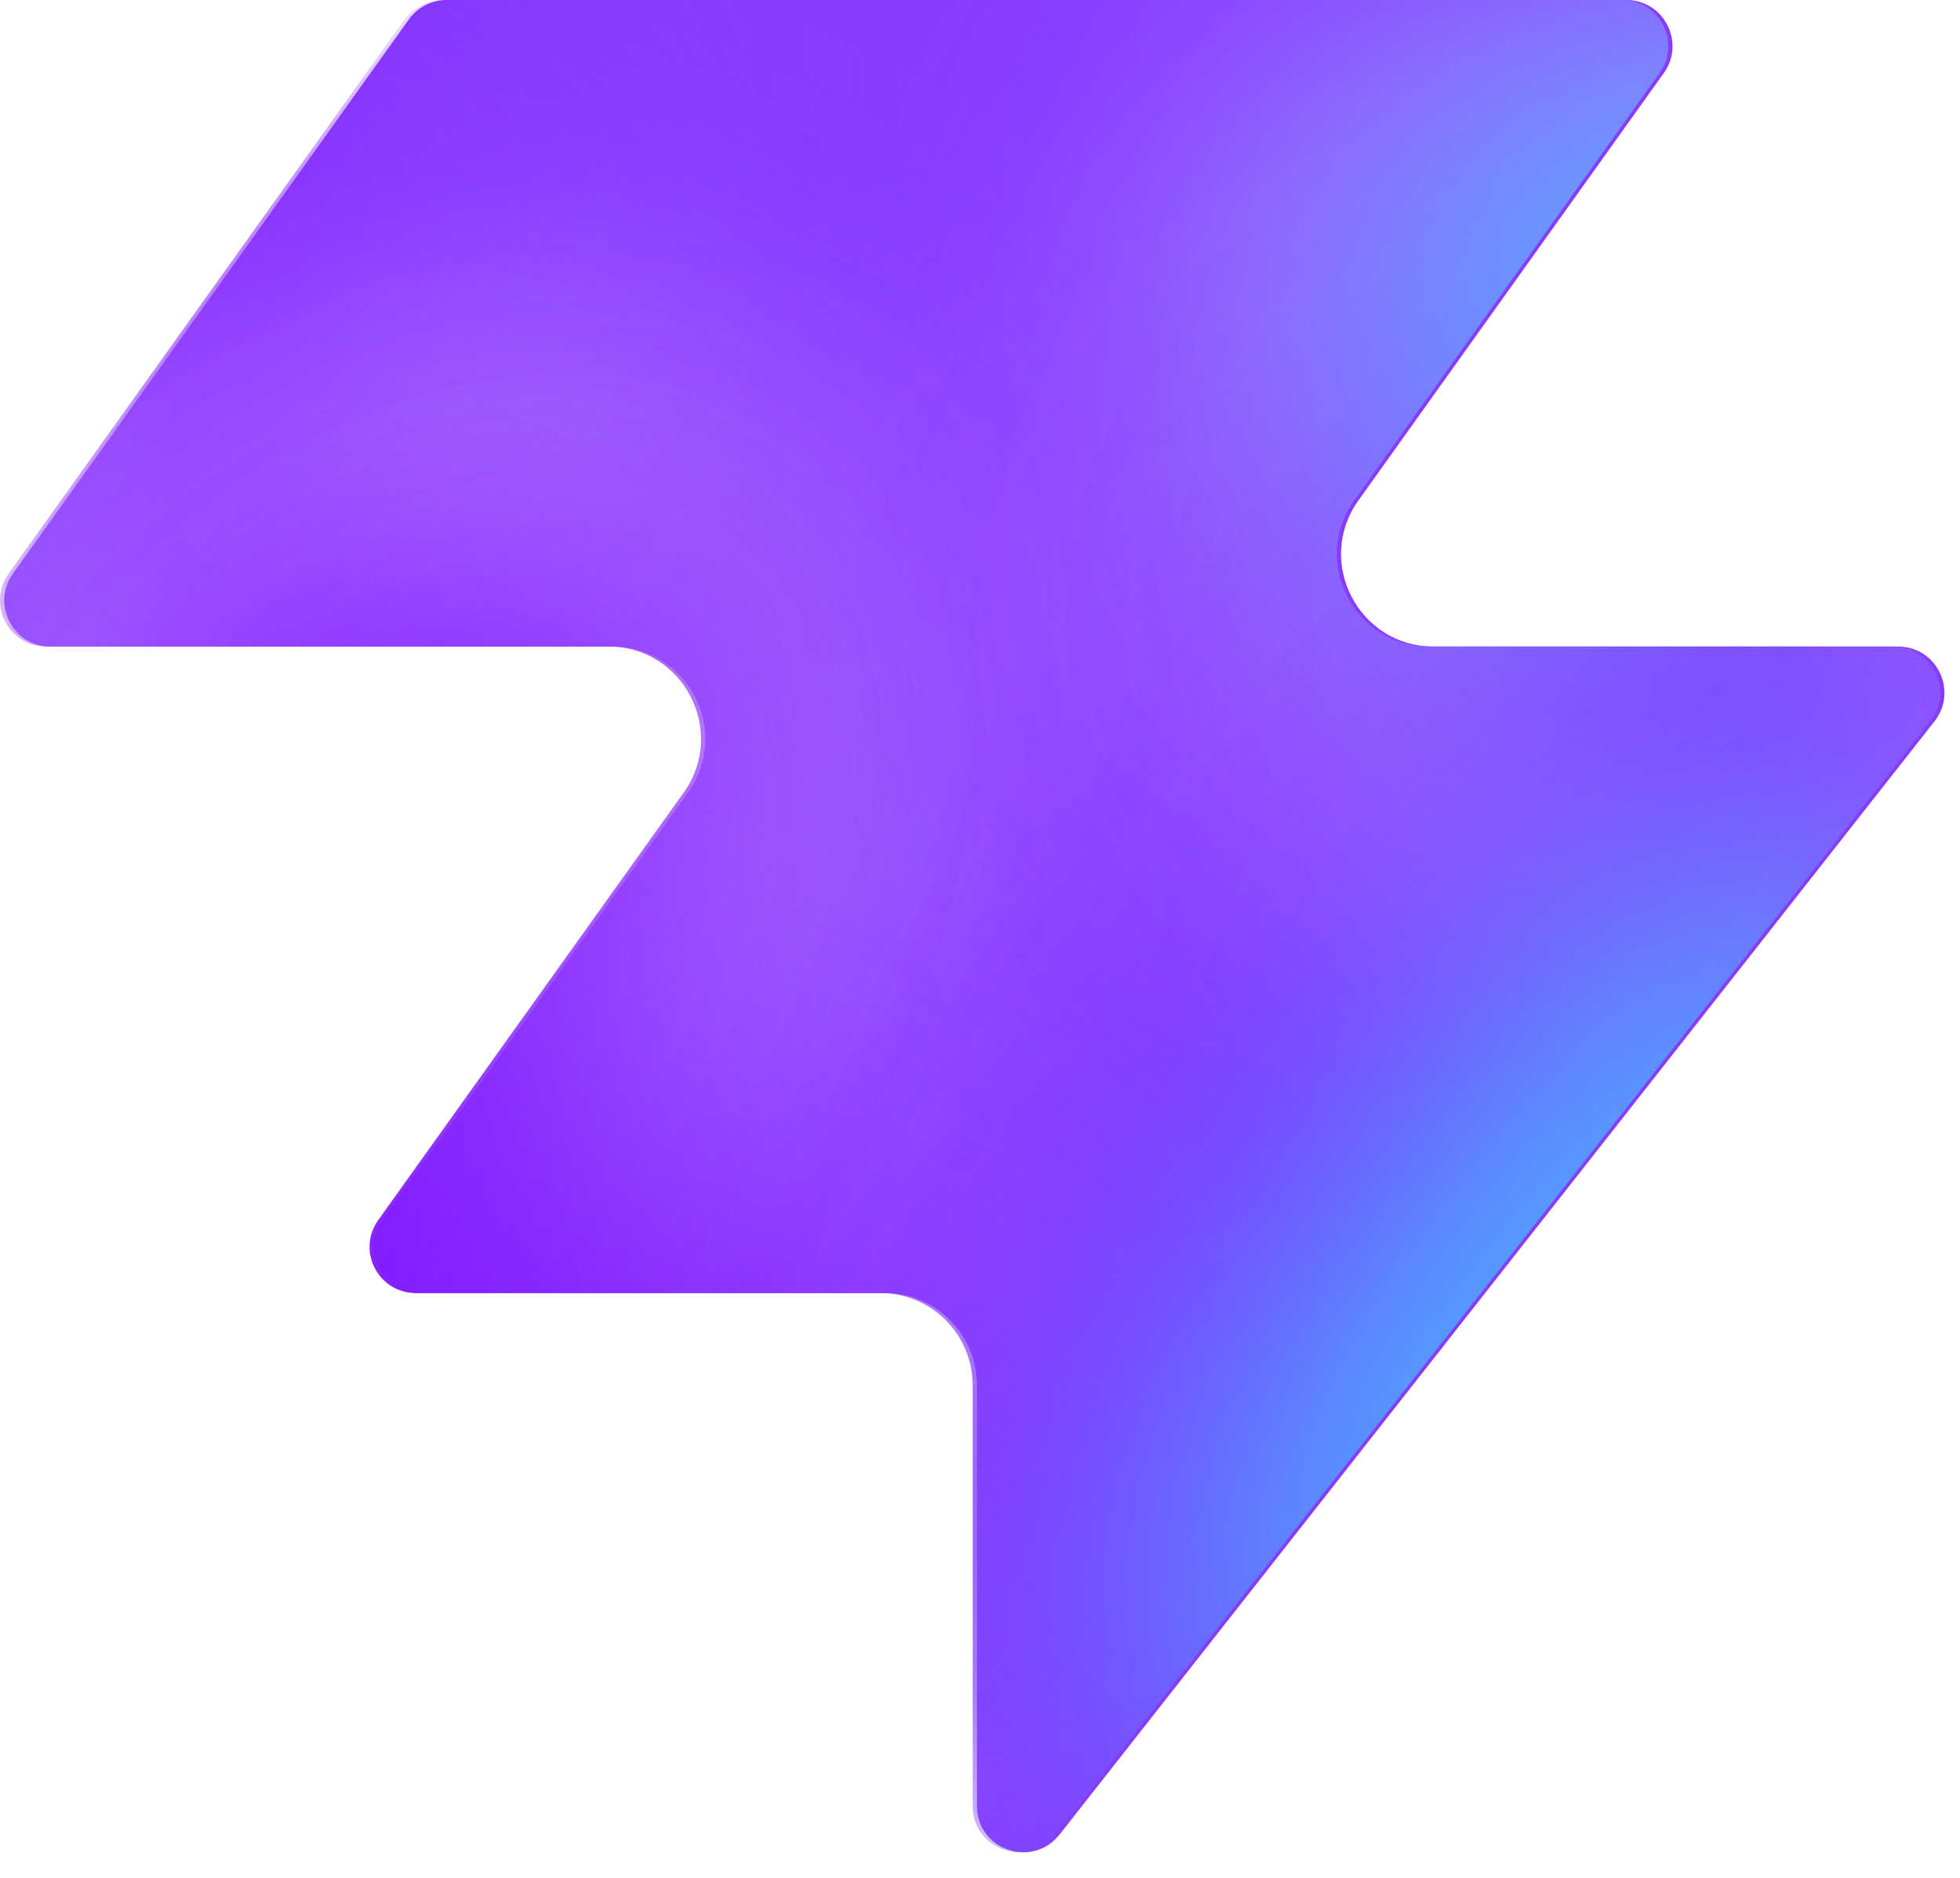
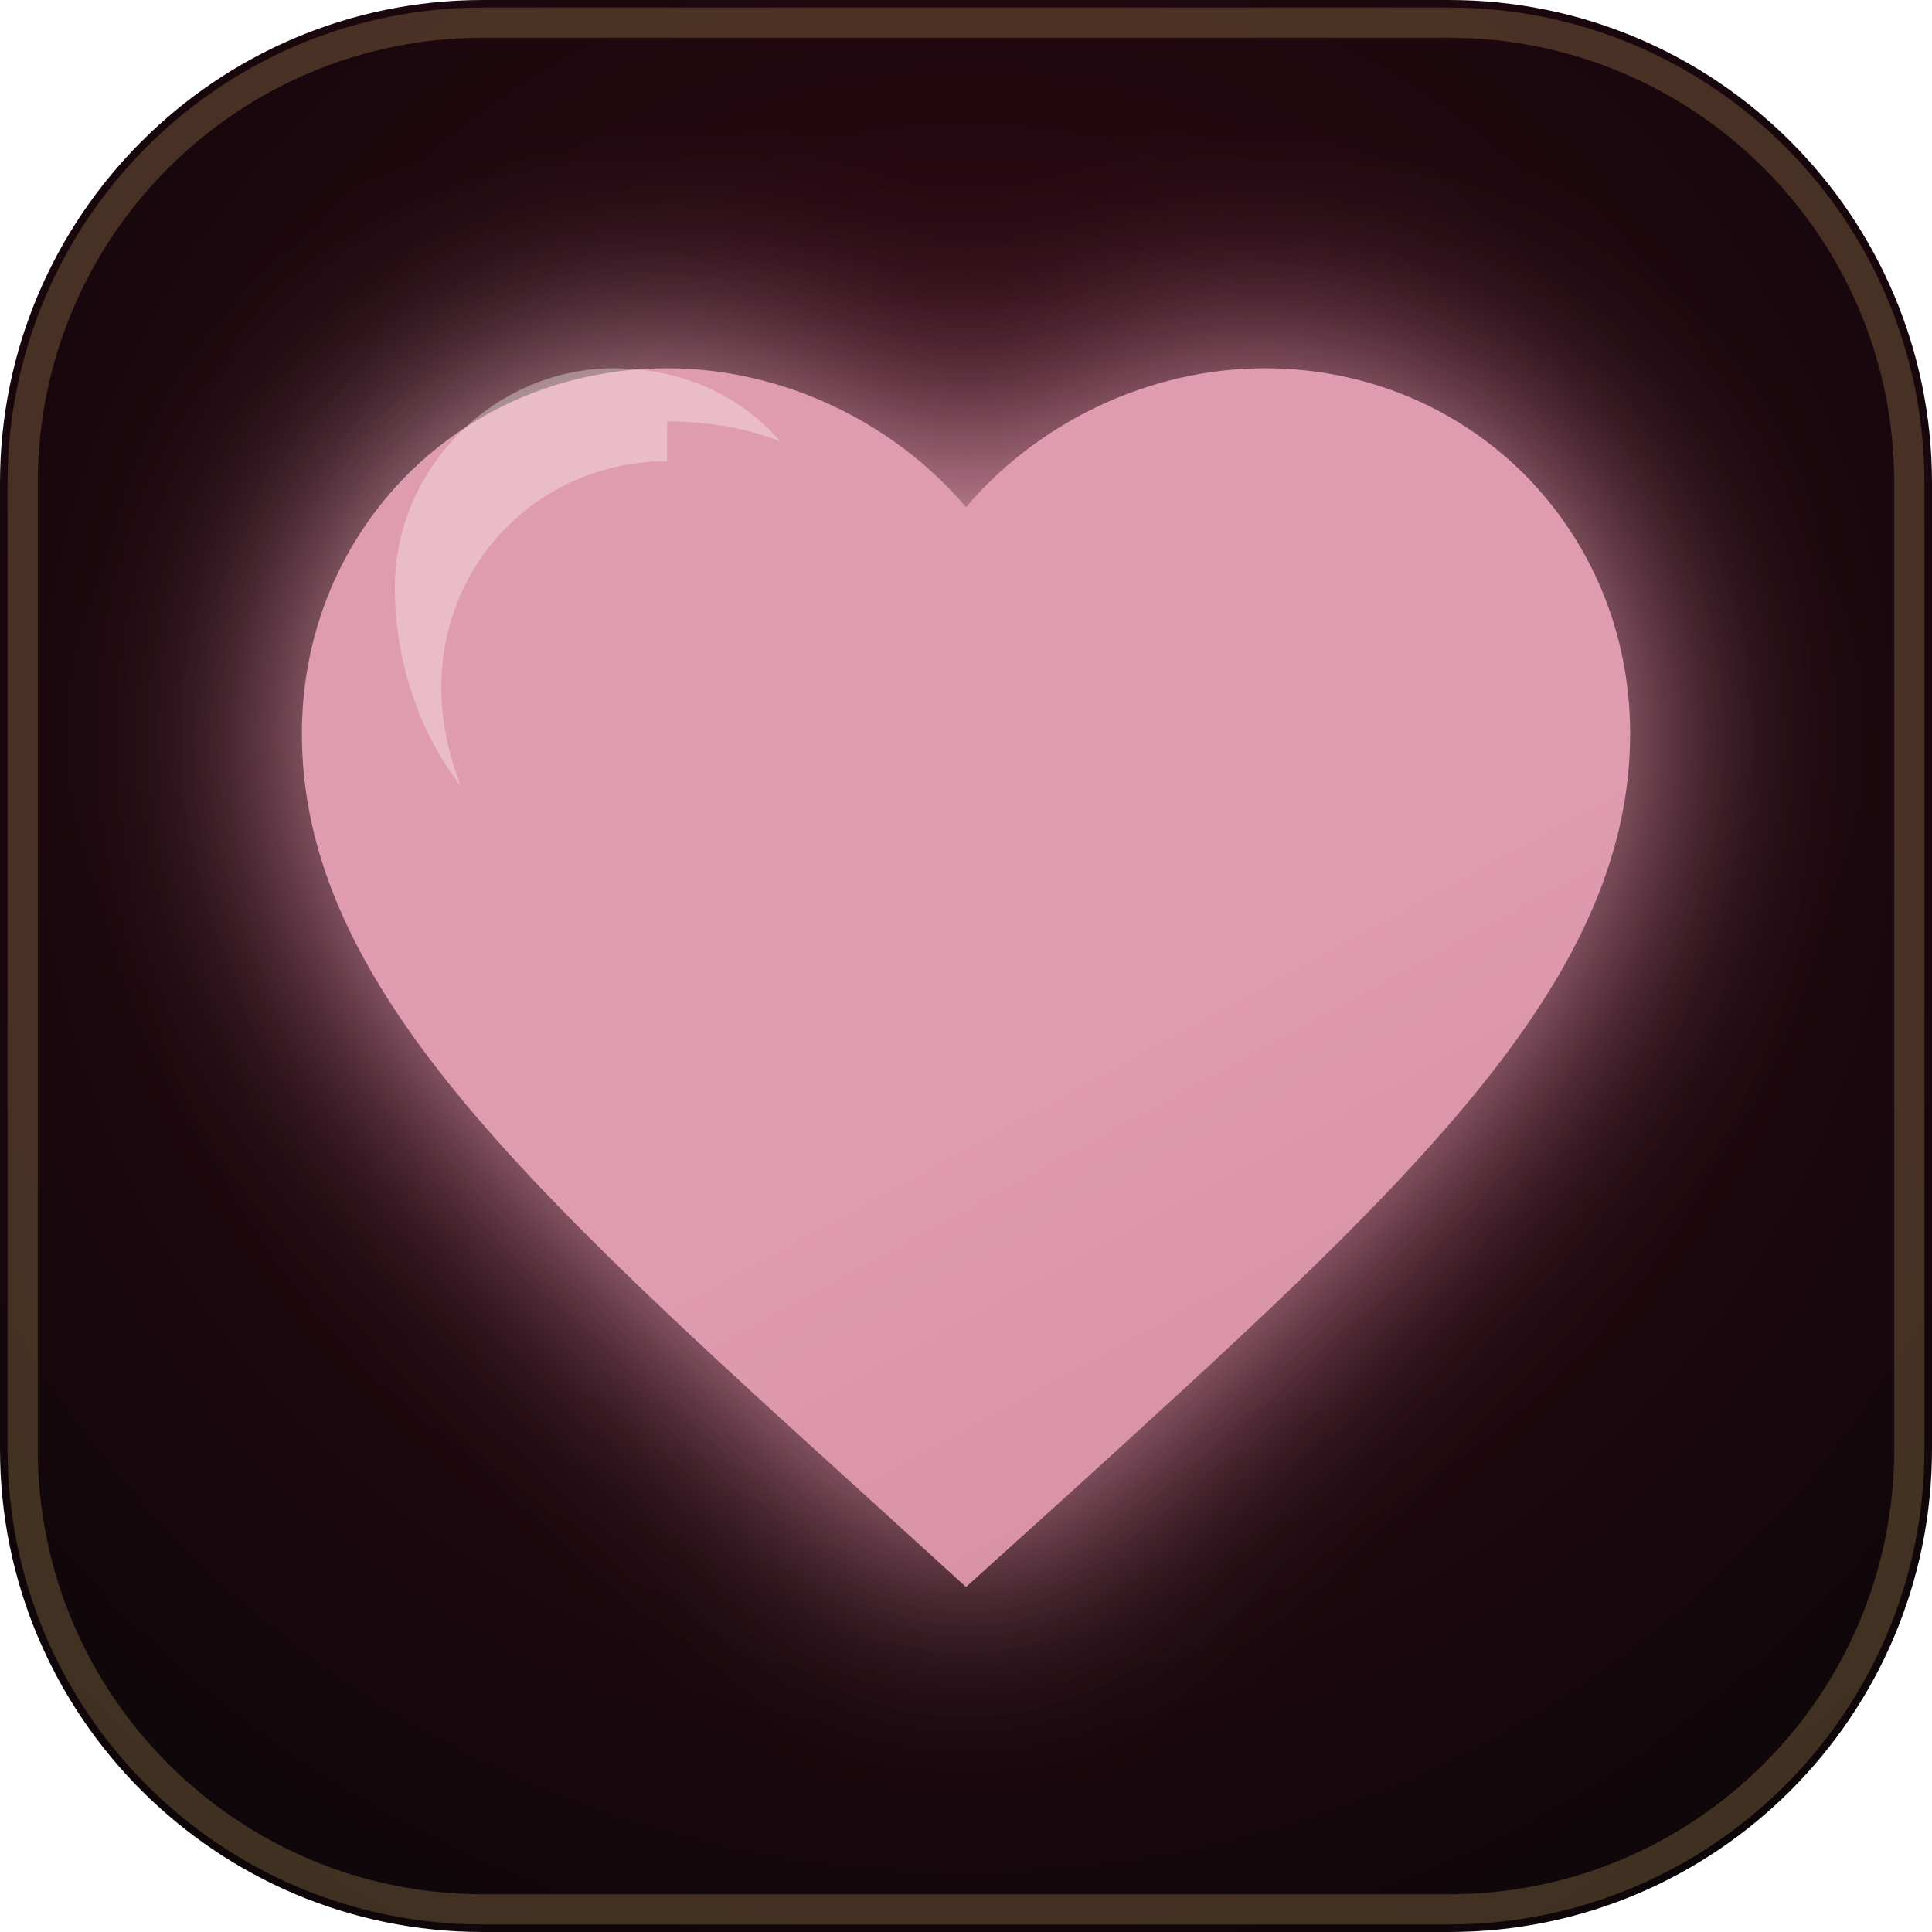
- <svg xmlns="http://www.w3.org/2000/svg" width="48" height="46" fill="none" viewBox="0 0 48 46">
-   <path fill="#863bff" d="M25.946 44.938c-.664.845-2.021.375-2.021-.698V33.937a2.26 2.26 0 0 0-2.262-2.262H10.287c-.92 0-1.456-1.04-.92-1.788l7.48-10.471c1.07-1.497 0-3.578-1.842-3.578H1.237c-.92 0-1.456-1.04-.92-1.788L10.013.474c.214-.297.556-.474.92-.474h28.894c.92 0 1.456 1.04.92 1.788l-7.48 10.471c-1.07 1.498 0 3.579 1.842 3.579h11.377c.943 0 1.473 1.088.89 1.83L25.947 44.94z" style="fill:#863bff;fill:color(display-p3 .525 .23 1);fill-opacity:1" />
-   <mask id="a" width="48" height="46" x="0" y="0" maskUnits="userSpaceOnUse" style="mask-type:alpha">
-     <path fill="#000" d="M25.842 44.938c-.664.844-2.021.375-2.021-.698V33.937a2.26 2.26 0 0 0-2.262-2.262H10.183c-.92 0-1.456-1.04-.92-1.788l7.48-10.471c1.07-1.498 0-3.579-1.842-3.579H1.133c-.92 0-1.456-1.04-.92-1.787L9.91.473c.214-.297.556-.474.92-.474h28.894c.92 0 1.456 1.04.92 1.788l-7.48 10.471c-1.07 1.498 0 3.578 1.842 3.578h11.377c.943 0 1.473 1.088.89 1.832L25.843 44.94z" style="fill:#000;fill-opacity:1" />
-   </mask>
-   <g mask="url(#a)">
-     <g filter="url(#b)">
-       <ellipse cx="5.508" cy="14.704" fill="#ede6ff" rx="5.508" ry="14.704" style="fill:#ede6ff;fill:color(display-p3 .927 .903 1);fill-opacity:1" transform="matrix(.00324 1 1 -.00324 -4.47 31.516)" />
-     </g>
-     <g filter="url(#c)">
-       <ellipse cx="10.399" cy="29.851" fill="#ede6ff" rx="10.399" ry="29.851" style="fill:#ede6ff;fill:color(display-p3 .927 .903 1);fill-opacity:1" transform="matrix(.00324 1 1 -.00324 -39.328 7.883)" />
-     </g>
-     <g filter="url(#d)">
-       <ellipse cx="5.508" cy="30.487" fill="#7e14ff" rx="5.508" ry="30.487" style="fill:#7e14ff;fill:color(display-p3 .492 .077 1);fill-opacity:1" transform="rotate(89.814 -25.913 -14.639)scale(1 -1)" />
-     </g>
-     <g filter="url(#e)">
-       <ellipse cx="5.508" cy="30.599" fill="#7e14ff" rx="5.508" ry="30.599" style="fill:#7e14ff;fill:color(display-p3 .492 .077 1);fill-opacity:1" transform="rotate(89.814 -32.644 -3.334)scale(1 -1)" />
-     </g>
-     <g filter="url(#f)">
-       <ellipse cx="5.508" cy="30.599" fill="#7e14ff" rx="5.508" ry="30.599" style="fill:#7e14ff;fill:color(display-p3 .492 .077 1);fill-opacity:1" transform="matrix(.00324 1 1 -.00324 -34.34 30.47)" />
-     </g>
-     <g filter="url(#g)">
-       <ellipse cx="14.072" cy="22.078" fill="#ede6ff" rx="14.072" ry="22.078" style="fill:#ede6ff;fill:color(display-p3 .927 .903 1);fill-opacity:1" transform="rotate(93.35 24.506 48.493)scale(-1 1)" />
-     </g>
-     <g filter="url(#h)">
-       <ellipse cx="3.47" cy="21.501" fill="#7e14ff" rx="3.47" ry="21.501" style="fill:#7e14ff;fill:color(display-p3 .492 .077 1);fill-opacity:1" transform="rotate(89.009 28.708 47.59)scale(-1 1)" />
-     </g>
-     <g filter="url(#i)">
-       <ellipse cx="3.47" cy="21.501" fill="#7e14ff" rx="3.47" ry="21.501" style="fill:#7e14ff;fill:color(display-p3 .492 .077 1);fill-opacity:1" transform="rotate(89.009 28.708 47.59)scale(-1 1)" />
-     </g>
-     <g filter="url(#j)">
-       <ellipse cx=".387" cy="8.972" fill="#7e14ff" rx="4.407" ry="29.108" style="fill:#7e14ff;fill:color(display-p3 .492 .077 1);fill-opacity:1" transform="rotate(39.51 .387 8.972)" />
-     </g>
-     <g filter="url(#k)">
-       <ellipse cx="47.523" cy="-6.092" fill="#7e14ff" rx="4.407" ry="29.108" style="fill:#7e14ff;fill:color(display-p3 .492 .077 1);fill-opacity:1" transform="rotate(37.892 47.523 -6.092)" />
-     </g>
-     <g filter="url(#l)">
-       <ellipse cx="41.412" cy="6.333" fill="#47bfff" rx="5.971" ry="9.665" style="fill:#47bfff;fill:color(display-p3 .28 .748 1);fill-opacity:1" transform="rotate(37.892 41.412 6.333)" />
-     </g>
-     <g filter="url(#m)">
-       <ellipse cx="-1.879" cy="38.332" fill="#7e14ff" rx="4.407" ry="29.108" style="fill:#7e14ff;fill:color(display-p3 .492 .077 1);fill-opacity:1" transform="rotate(37.892 -1.88 38.332)" />
-     </g>
-     <g filter="url(#n)">
-       <ellipse cx="-1.879" cy="38.332" fill="#7e14ff" rx="4.407" ry="29.108" style="fill:#7e14ff;fill:color(display-p3 .492 .077 1);fill-opacity:1" transform="rotate(37.892 -1.88 38.332)" />
-     </g>
-     <g filter="url(#o)">
-       <ellipse cx="35.651" cy="29.907" fill="#7e14ff" rx="4.407" ry="29.108" style="fill:#7e14ff;fill:color(display-p3 .492 .077 1);fill-opacity:1" transform="rotate(37.892 35.651 29.907)" />
-     </g>
-     <g filter="url(#p)">
-       <ellipse cx="38.418" cy="32.4" fill="#47bfff" rx="5.971" ry="15.297" style="fill:#47bfff;fill:color(display-p3 .28 .748 1);fill-opacity:1" transform="rotate(37.892 38.418 32.4)" />
-     </g>
-   </g>
+ <svg xmlns="http://www.w3.org/2000/svg" width="64" height="64" viewBox="0 0 64 64" fill="none">
  <defs>
-     <filter id="b" width="60.045" height="41.654" x="-19.77" y="16.149" color-interpolation-filters="sRGB" filterUnits="userSpaceOnUse">
-       <feFlood flood-opacity="0" result="BackgroundImageFix" />
-       <feBlend in="SourceGraphic" in2="BackgroundImageFix" result="shape" />
-       <feGaussianBlur result="effect1_foregroundBlur_2002_17158" stdDeviation="7.659" />
-     </filter>
-     <filter id="c" width="90.34" height="51.437" x="-54.613" y="-7.533" color-interpolation-filters="sRGB" filterUnits="userSpaceOnUse">
-       <feFlood flood-opacity="0" result="BackgroundImageFix" />
-       <feBlend in="SourceGraphic" in2="BackgroundImageFix" result="shape" />
-       <feGaussianBlur result="effect1_foregroundBlur_2002_17158" stdDeviation="7.659" />
-     </filter>
-     <filter id="d" width="79.355" height="29.4" x="-49.64" y="2.03" color-interpolation-filters="sRGB" filterUnits="userSpaceOnUse">
-       <feFlood flood-opacity="0" result="BackgroundImageFix" />
-       <feBlend in="SourceGraphic" in2="BackgroundImageFix" result="shape" />
-       <feGaussianBlur result="effect1_foregroundBlur_2002_17158" stdDeviation="4.596" />
-     </filter>
-     <filter id="e" width="79.579" height="29.4" x="-45.045" y="20.029" color-interpolation-filters="sRGB" filterUnits="userSpaceOnUse">
-       <feFlood flood-opacity="0" result="BackgroundImageFix" />
-       <feBlend in="SourceGraphic" in2="BackgroundImageFix" result="shape" />
-       <feGaussianBlur result="effect1_foregroundBlur_2002_17158" stdDeviation="4.596" />
-     </filter>
-     <filter id="f" width="79.579" height="29.4" x="-43.513" y="21.178" color-interpolation-filters="sRGB" filterUnits="userSpaceOnUse">
-       <feFlood flood-opacity="0" result="BackgroundImageFix" />
-       <feBlend in="SourceGraphic" in2="BackgroundImageFix" result="shape" />
-       <feGaussianBlur result="effect1_foregroundBlur_2002_17158" stdDeviation="4.596" />
-     </filter>
-     <filter id="g" width="74.749" height="58.852" x="15.756" y="-17.901" color-interpolation-filters="sRGB" filterUnits="userSpaceOnUse">
-       <feFlood flood-opacity="0" result="BackgroundImageFix" />
-       <feBlend in="SourceGraphic" in2="BackgroundImageFix" result="shape" />
-       <feGaussianBlur result="effect1_foregroundBlur_2002_17158" stdDeviation="7.659" />
-     </filter>
-     <filter id="h" width="61.377" height="25.362" x="23.548" y="2.284" color-interpolation-filters="sRGB" filterUnits="userSpaceOnUse">
-       <feFlood flood-opacity="0" result="BackgroundImageFix" />
-       <feBlend in="SourceGraphic" in2="BackgroundImageFix" result="shape" />
-       <feGaussianBlur result="effect1_foregroundBlur_2002_17158" stdDeviation="4.596" />
-     </filter>
-     <filter id="i" width="61.377" height="25.362" x="23.548" y="2.284" color-interpolation-filters="sRGB" filterUnits="userSpaceOnUse">
-       <feFlood flood-opacity="0" result="BackgroundImageFix" />
-       <feBlend in="SourceGraphic" in2="BackgroundImageFix" result="shape" />
-       <feGaussianBlur result="effect1_foregroundBlur_2002_17158" stdDeviation="4.596" />
-     </filter>
-     <filter id="j" width="56.045" height="63.649" x="-27.636" y="-22.853" color-interpolation-filters="sRGB" filterUnits="userSpaceOnUse">
-       <feFlood flood-opacity="0" result="BackgroundImageFix" />
-       <feBlend in="SourceGraphic" in2="BackgroundImageFix" result="shape" />
-       <feGaussianBlur result="effect1_foregroundBlur_2002_17158" stdDeviation="4.596" />
-     </filter>
-     <filter id="k" width="54.814" height="64.646" x="20.116" y="-38.415" color-interpolation-filters="sRGB" filterUnits="userSpaceOnUse">
-       <feFlood flood-opacity="0" result="BackgroundImageFix" />
-       <feBlend in="SourceGraphic" in2="BackgroundImageFix" result="shape" />
-       <feGaussianBlur result="effect1_foregroundBlur_2002_17158" stdDeviation="4.596" />
-     </filter>
-     <filter id="l" width="33.541" height="35.313" x="24.641" y="-11.323" color-interpolation-filters="sRGB" filterUnits="userSpaceOnUse">
-       <feFlood flood-opacity="0" result="BackgroundImageFix" />
-       <feBlend in="SourceGraphic" in2="BackgroundImageFix" result="shape" />
-       <feGaussianBlur result="effect1_foregroundBlur_2002_17158" stdDeviation="4.596" />
-     </filter>
-     <filter id="m" width="54.814" height="64.646" x="-29.286" y="6.009" color-interpolation-filters="sRGB" filterUnits="userSpaceOnUse">
-       <feFlood flood-opacity="0" result="BackgroundImageFix" />
-       <feBlend in="SourceGraphic" in2="BackgroundImageFix" result="shape" />
-       <feGaussianBlur result="effect1_foregroundBlur_2002_17158" stdDeviation="4.596" />
-     </filter>
-     <filter id="n" width="54.814" height="64.646" x="-29.286" y="6.009" color-interpolation-filters="sRGB" filterUnits="userSpaceOnUse">
-       <feFlood flood-opacity="0" result="BackgroundImageFix" />
-       <feBlend in="SourceGraphic" in2="BackgroundImageFix" result="shape" />
-       <feGaussianBlur result="effect1_foregroundBlur_2002_17158" stdDeviation="4.596" />
-     </filter>
-     <filter id="o" width="54.814" height="64.646" x="8.244" y="-2.416" color-interpolation-filters="sRGB" filterUnits="userSpaceOnUse">
-       <feFlood flood-opacity="0" result="BackgroundImageFix" />
-       <feBlend in="SourceGraphic" in2="BackgroundImageFix" result="shape" />
-       <feGaussianBlur result="effect1_foregroundBlur_2002_17158" stdDeviation="4.596" />
-     </filter>
-     <filter id="p" width="39.409" height="43.623" x="18.713" y="10.588" color-interpolation-filters="sRGB" filterUnits="userSpaceOnUse">
-       <feFlood flood-opacity="0" result="BackgroundImageFix" />
-       <feBlend in="SourceGraphic" in2="BackgroundImageFix" result="shape" />
-       <feGaussianBlur result="effect1_foregroundBlur_2002_17158" stdDeviation="4.596" />
+     <linearGradient id="heart" x1="20" y1="10" x2="44" y2="54" gradientUnits="userSpaceOnUse">
+       <stop offset="0" stop-color="#DF9BB0" />
+       <stop offset="0.5" stop-color="#C7798B" />
+       <stop offset="1" stop-color="#D8B26E" />
+     </linearGradient>
+     <radialGradient id="bg" cx="0.5" cy="0.4" r="0.75">
+       <stop offset="0" stop-color="#3B0A18" />
+       <stop offset="1" stop-color="#080607" />
+     </radialGradient>
+     <filter id="glow" x="-30%" y="-30%" width="160%" height="160%">
+       <feGaussianBlur stdDeviation="1.6" result="b" />
+       <feMerge>
+         <feMergeNode in="b" />
+         <feMergeNode in="SourceGraphic" />
+       </feMerge>
    </filter>
  </defs>
+   <rect x="0" y="0" width="64" height="64" rx="16" fill="url(#bg)" />
+   <rect x="0.75" y="0.75" width="62.5" height="62.5" rx="15.25" fill="none" stroke="#D8B26E" stroke-opacity="0.25" />
+   <g filter="url(#glow)" transform="translate(5.6 5.6) scale(2.2)">
+     <path fill="url(#heart)" d="M12 21.35l-1.45-1.32C5.4 15.36 2 12.28 2 8.5 2 5.42 4.42 3 7.5 3c1.74 0 3.41.81 4.5 2.09C13.09 3.81 14.76 3 16.5 3 19.58 3 22 5.42 22 8.5c0 3.78-3.4 6.86-8.55 11.54L12 21.35z" />
+     <path fill="#FFF7F2" fill-opacity="0.35" d="M7.5 4.4c-1.9 0-3.4 1.5-3.4 3.4 0 .5.1 1 .3 1.5C3.7 8.4 3.4 7.3 3.4 6.3 3.4 4.5 4.9 3 6.7 3c1 0 1.9.4 2.5 1.1-.5-.2-1.1-.3-1.7-.3z" />
+   </g>
</svg>
